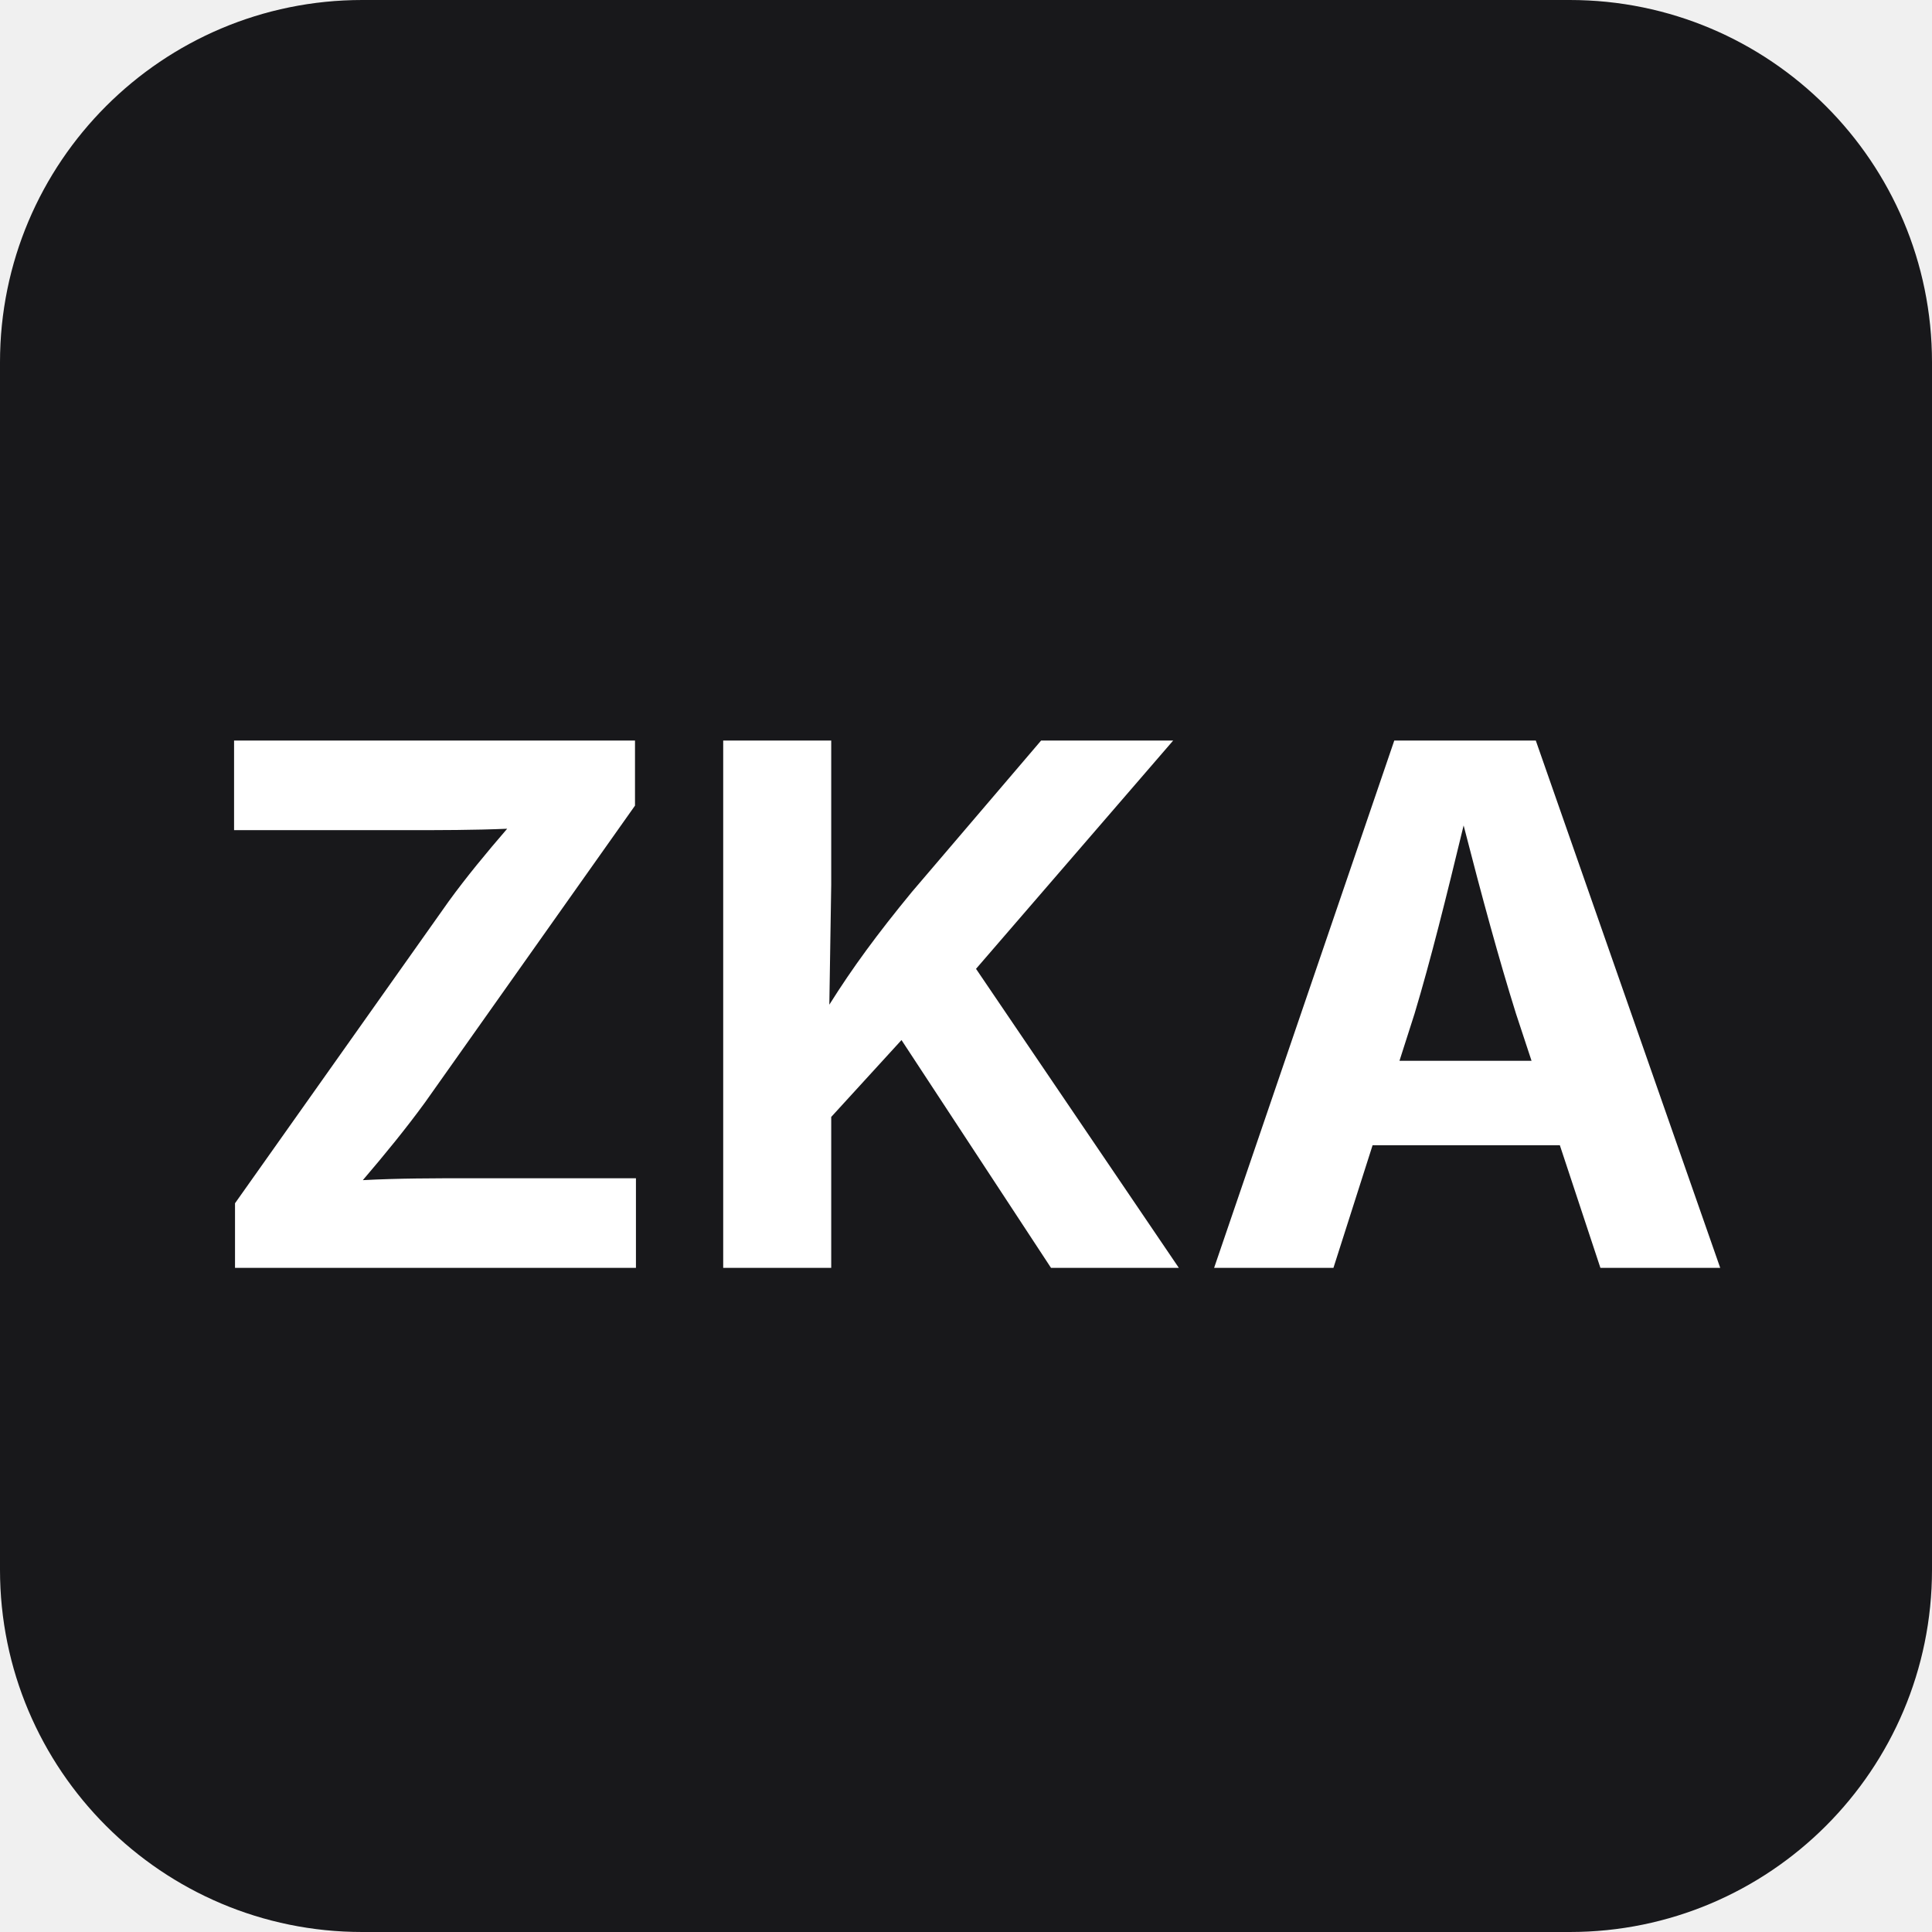
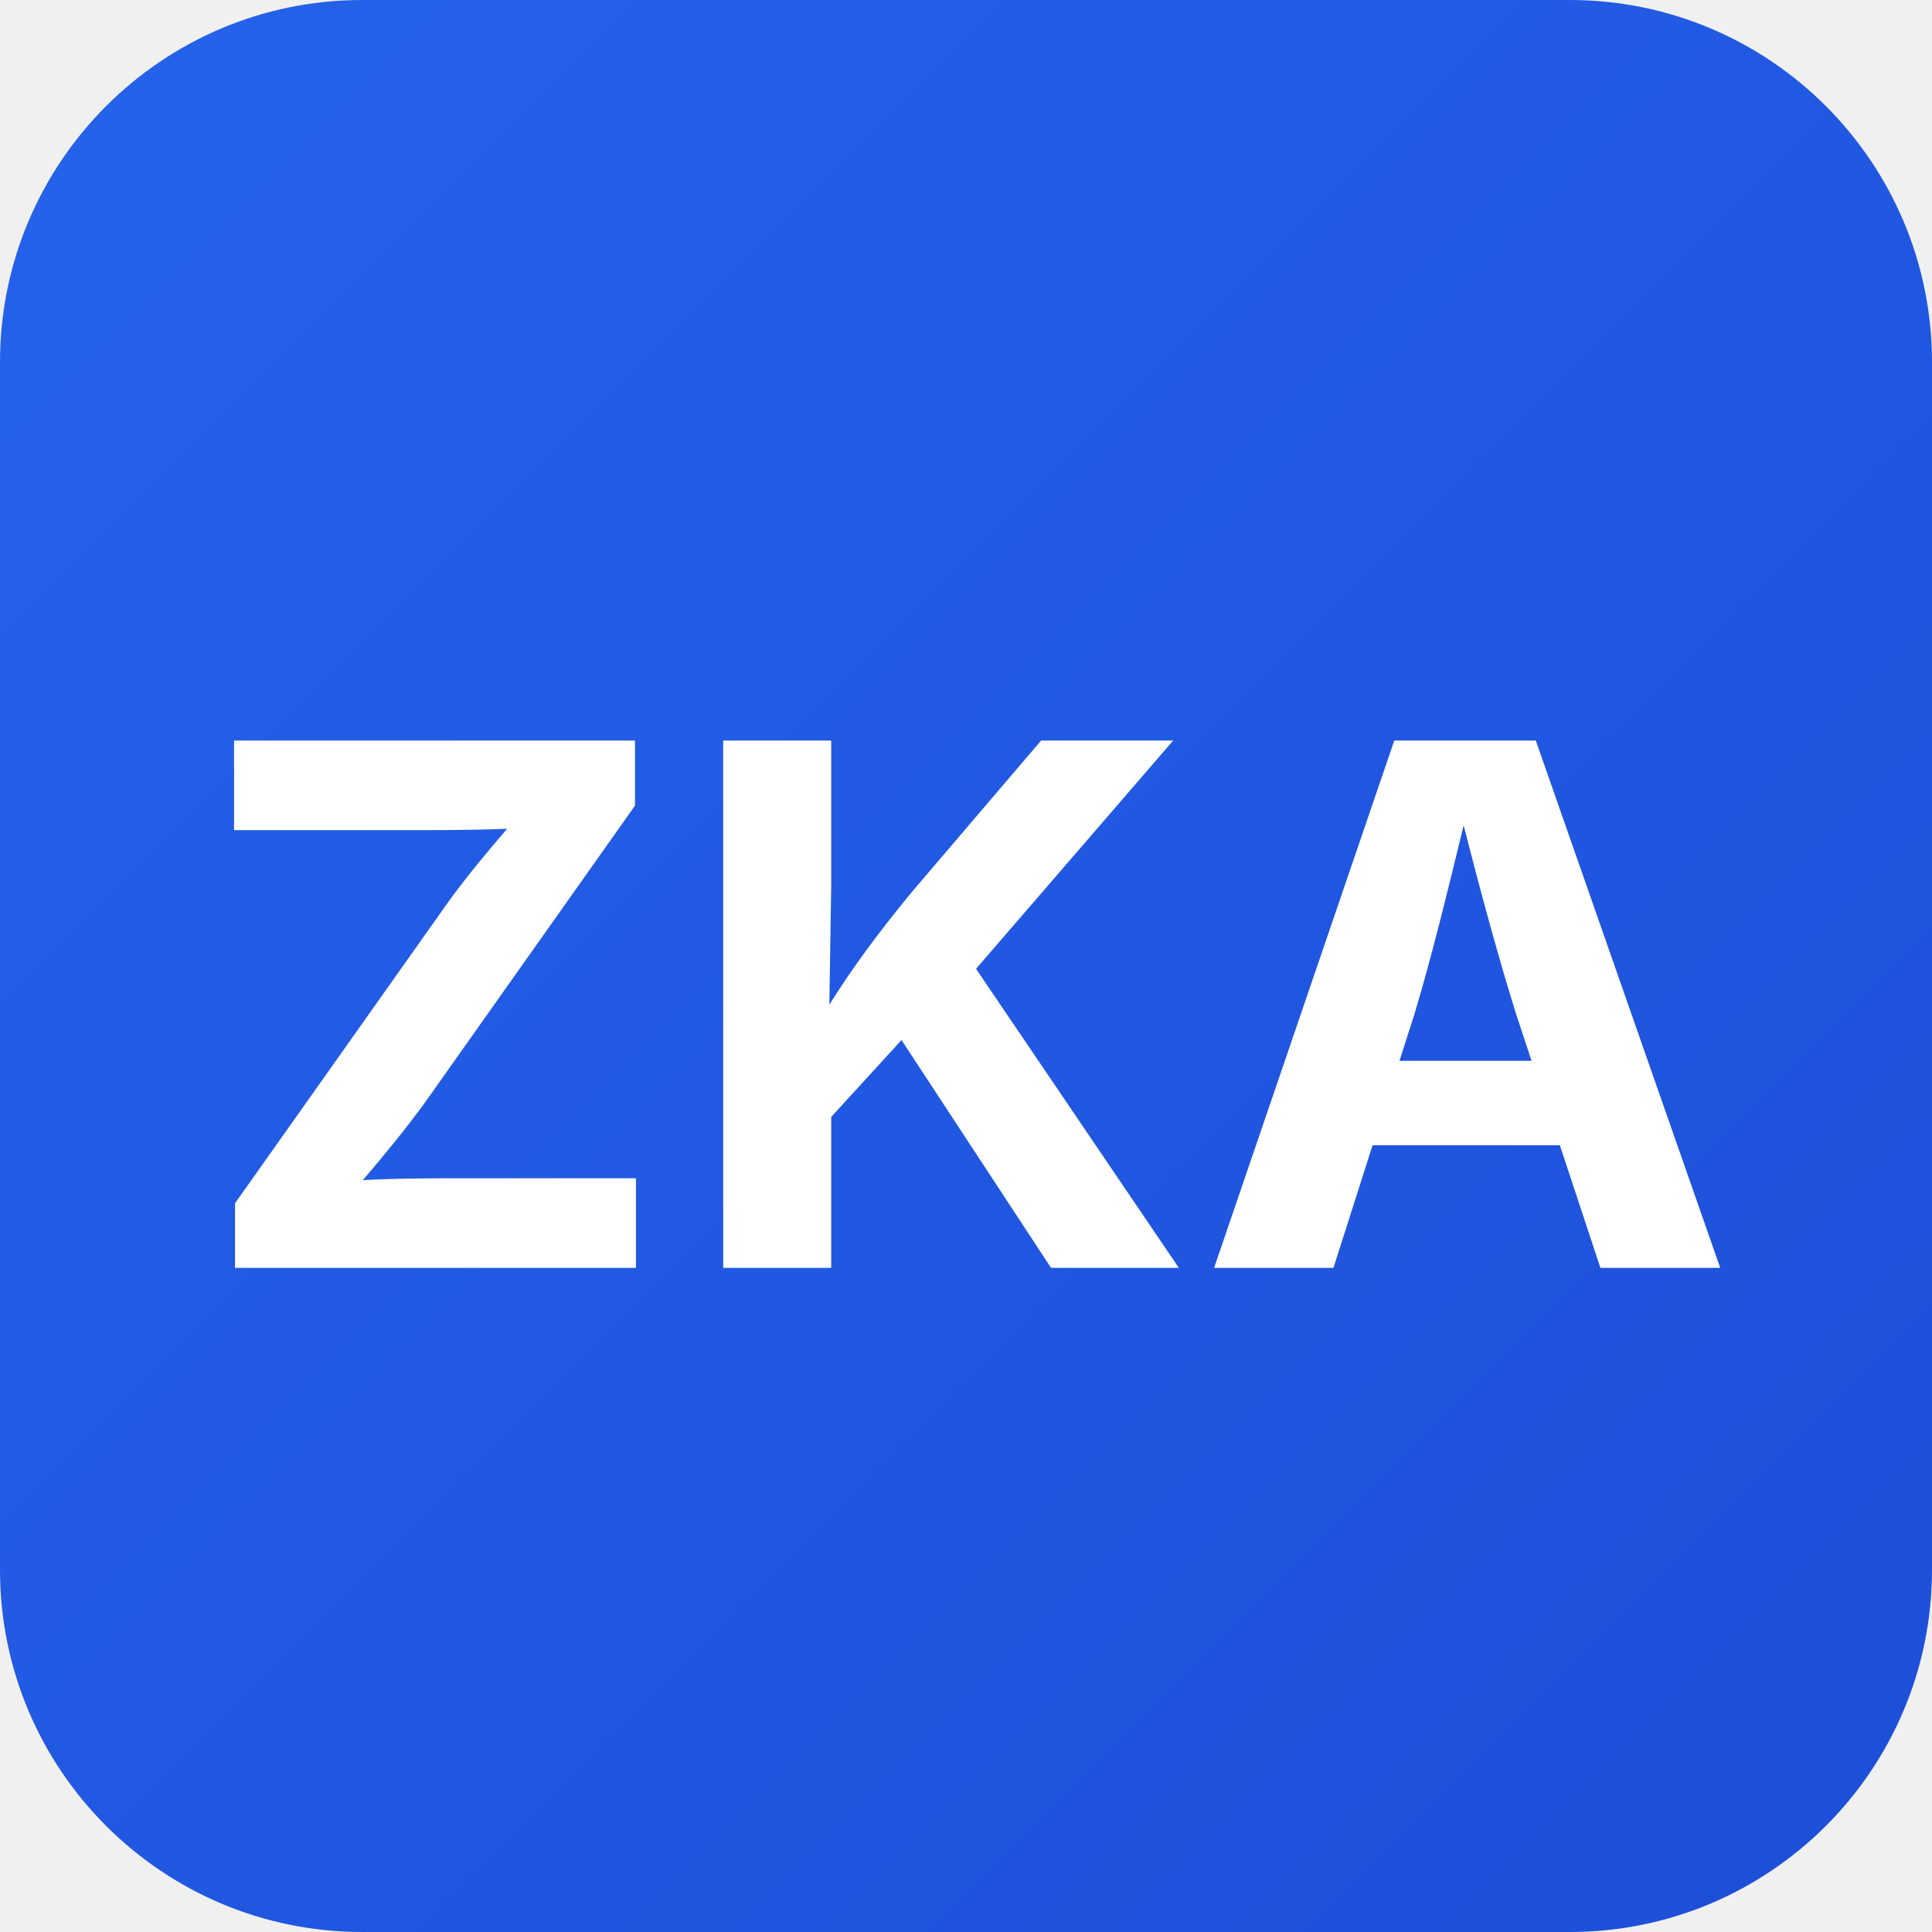
<svg xmlns="http://www.w3.org/2000/svg" viewBox="0 0 64 64">
-   <rect width="64" height="64" rx="12" fill="#18181B" />
+   <defs>
+     <linearGradient id="grad" x1="0%" y1="0%" x2="100%" y2="100%">
+       <stop offset="0%" style="stop-color:#2563EB" />
+       <stop offset="100%" style="stop-color:#1D4ED8" />
+     </linearGradient>
+   </defs>
+   <rect width="64" height="64" rx="12" fill="url(#grad)" />
  <text x="32" y="42" text-anchor="middle" font-family="Inter, sans-serif" font-weight="700" font-size="24" fill="white">ZKA</text>
</svg>
